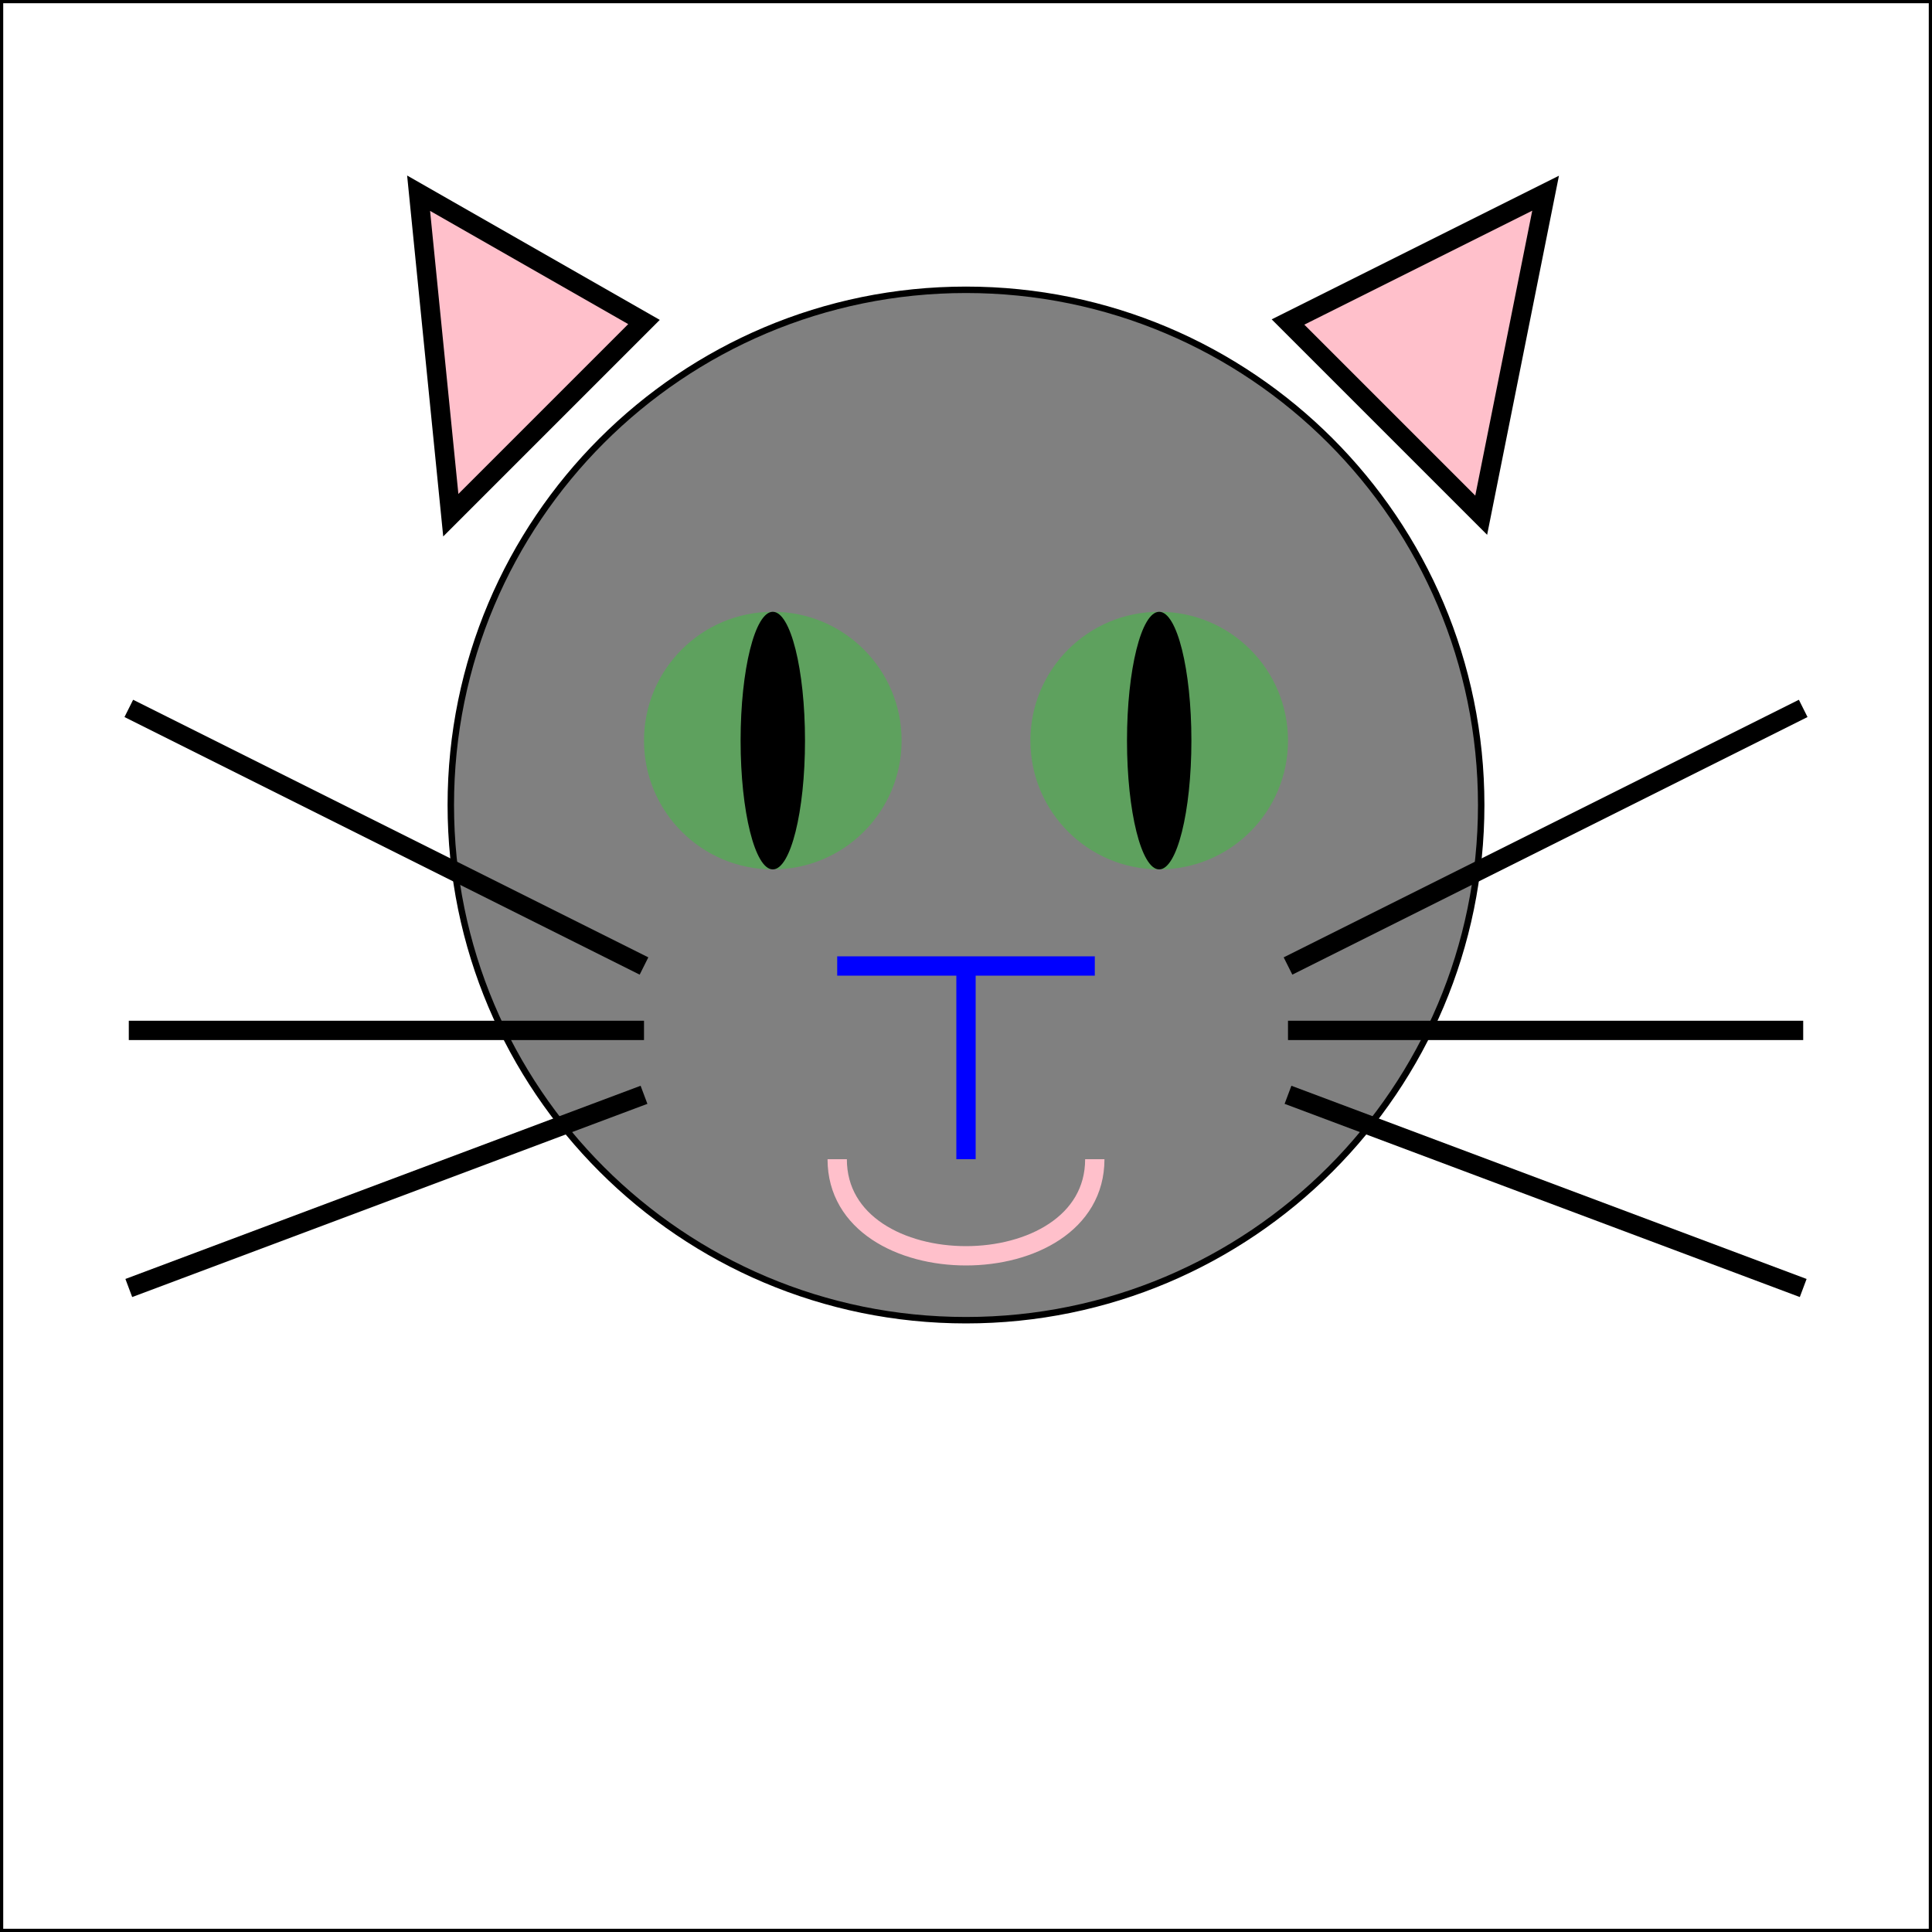
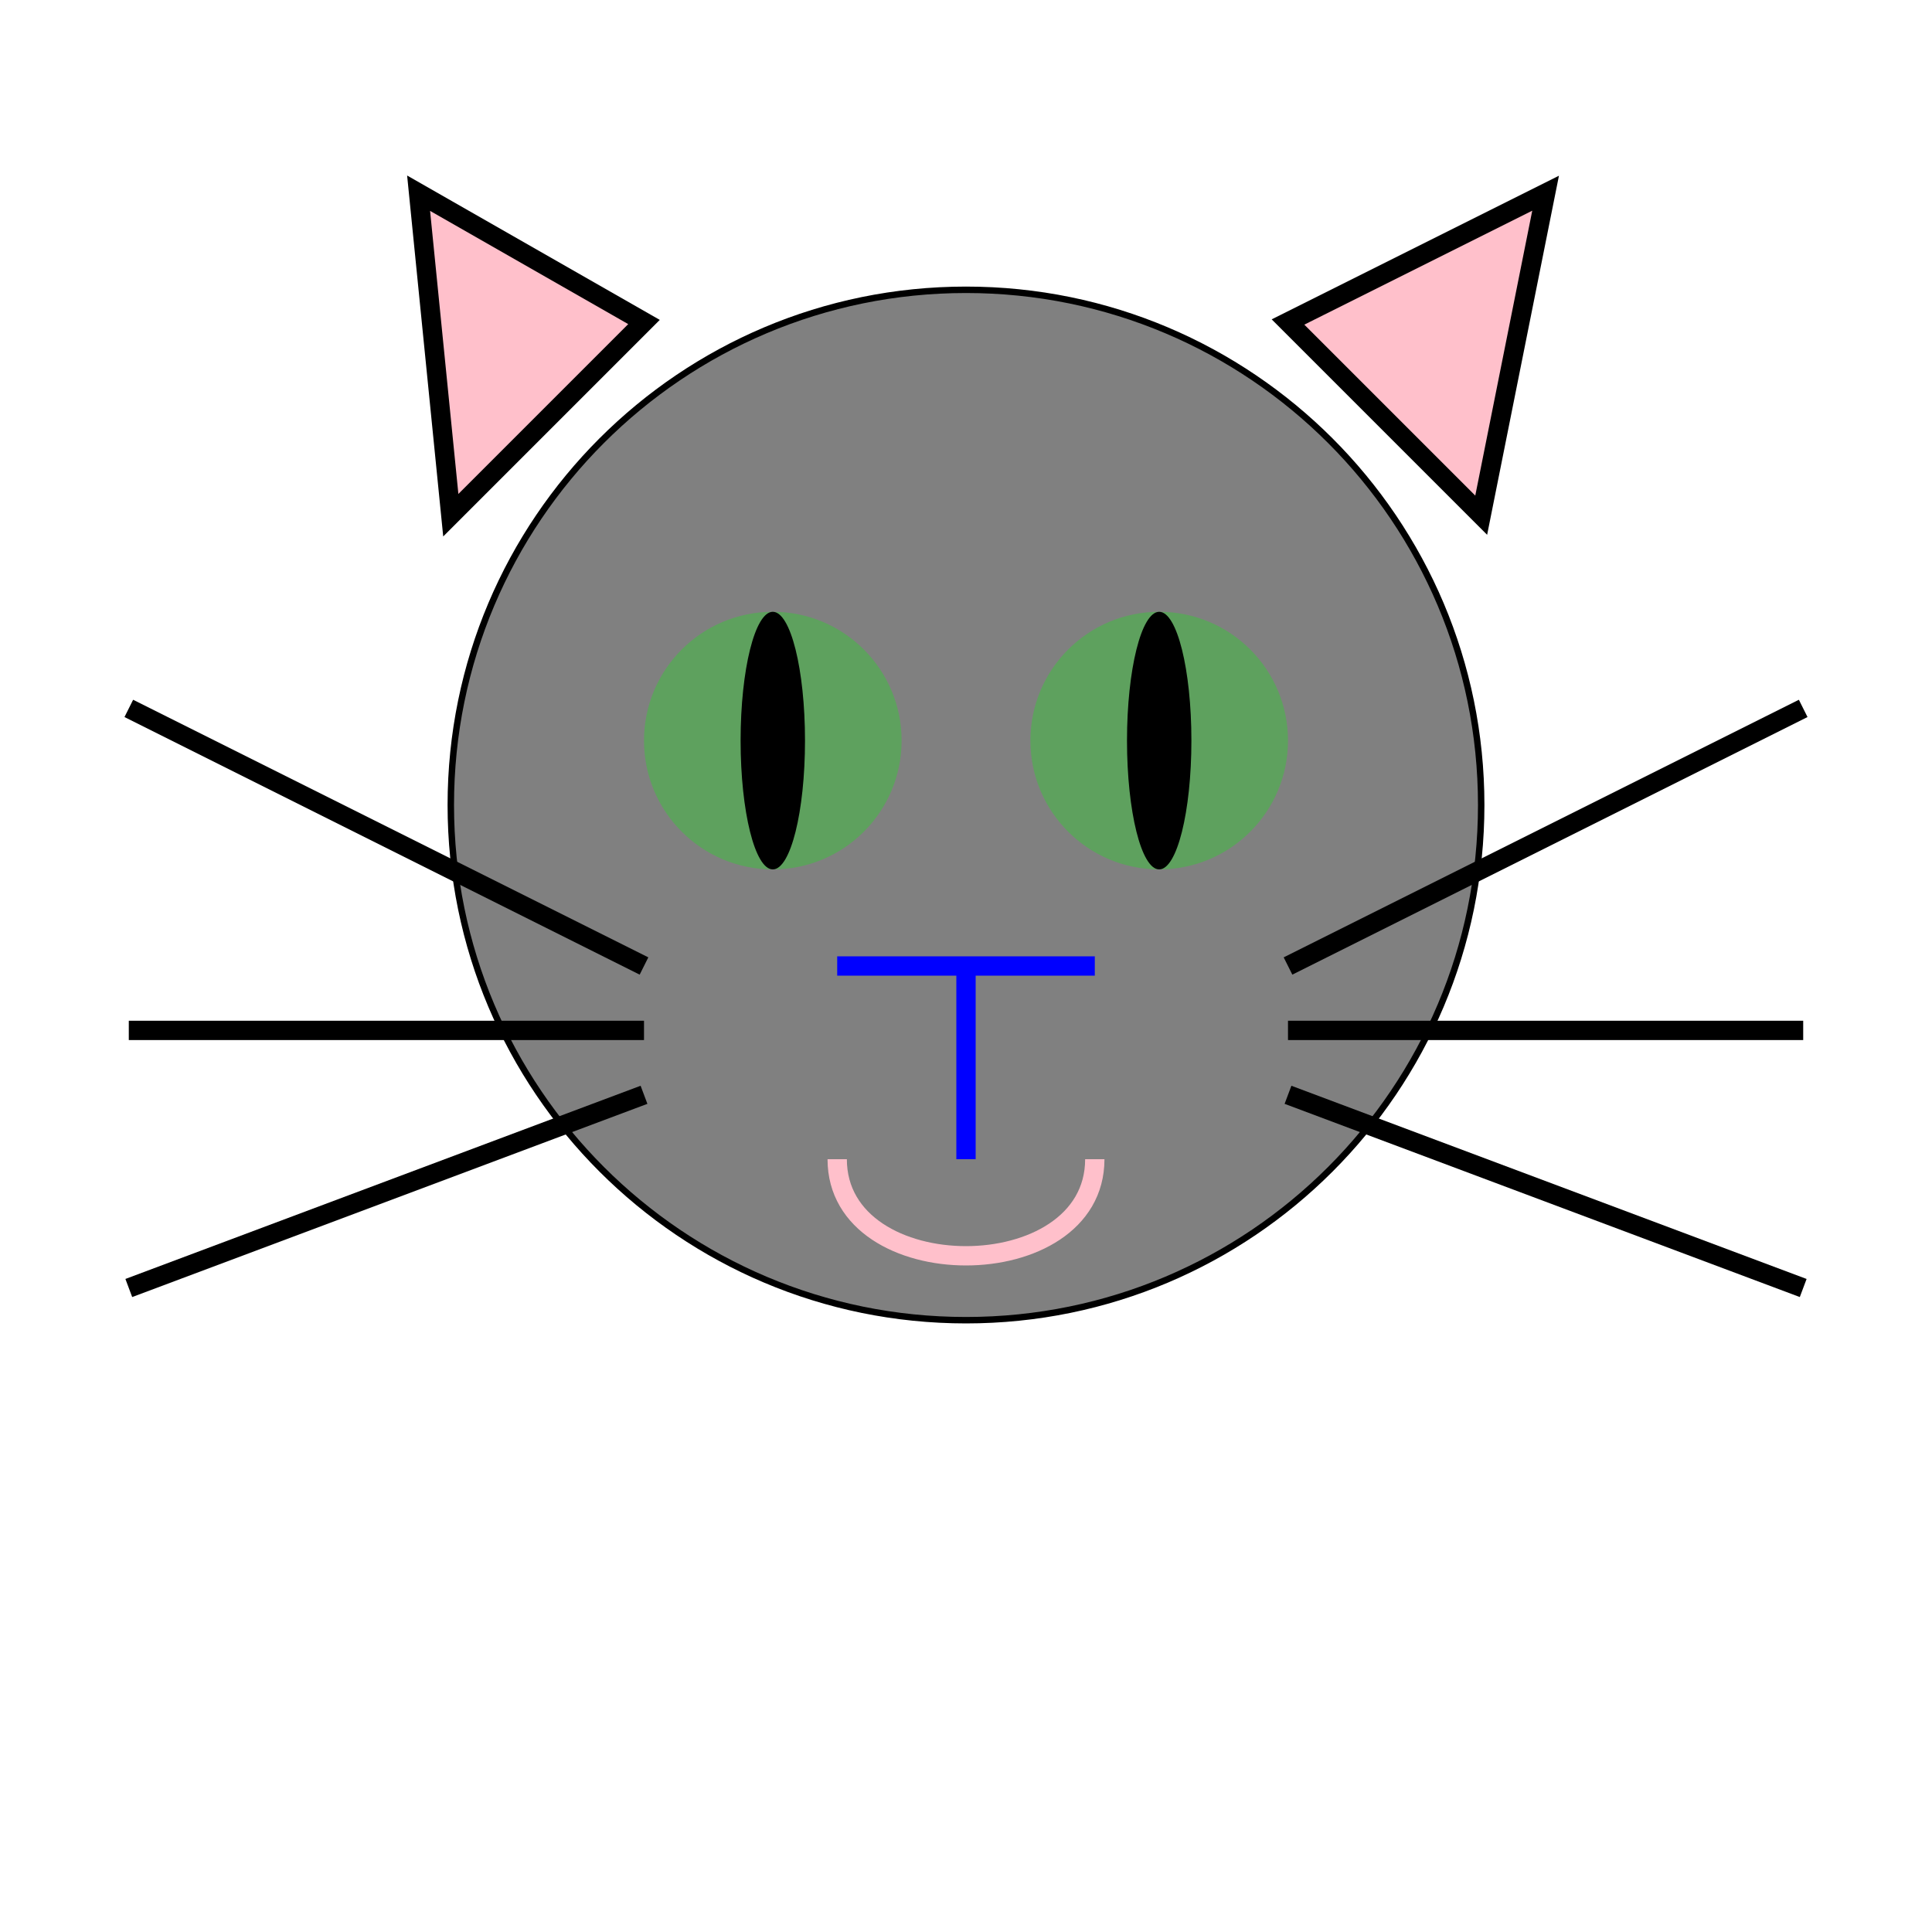
<svg xmlns="http://www.w3.org/2000/svg" width="300" height="300">
-   <rect width="100%" height="100%" stroke="black" fill="transparent" />
+   <rect width="100%" height="100%" fill="transparent" />
  <circle cx="150" cy="125" r="80" fill="grey" stroke="black" />
  <circle cx="120" cy="115" r="20" fill="#5ea15e" />
  <ellipse cx="120" cy="115" rx="5" ry="20" fill="black" />
  <circle cx="180" cy="115" r="20" fill="#5ea15e" />
  <ellipse cx="180" cy="115" rx="5" ry="20" fill="black" />
  <line x1="20" x2="100" y1="110" y2="150" stroke="black" fill="transparent" stroke-width="3" />
  <line x1="20" x2="100" y1="160" y2="160" stroke="black" fill="transparent" stroke-width="3" />
  <line x1="20" x2="100" y1="200" y2="170" stroke="black" fill="transparent" stroke-width="3" />
  <line x1="200" x2="280" y1="150" y2="110" stroke="black" fill="transparent" stroke-width="3" />
  <line x1="200" x2="280" y1="160" y2="160" stroke="black" fill="transparent" stroke-width="3" />
  <line x1="200" x2="280" y1="170" y2="200" stroke="black" fill="transparent" stroke-width="3" />
  <line x1="130" x2="170" y1="150" y2="150" stroke="blue" fill="transparent" stroke-width="3" />
  <line x1="150" x2="150" y1="150" y2="180" stroke="blue" fill="transparent" stroke-width="3" />
  <path d="M130 180 C 130 200, 170 200, 170 180" stroke="pink" fill="transparent" stroke-width="3" />
  <polygon points="100 50, 70 80, 65 30" stroke="black" fill="pink" stroke-width="3" />
  <polygon points="200 50, 230 80, 240 30" stroke="black" fill="pink" stroke-width="3" />
</svg>
